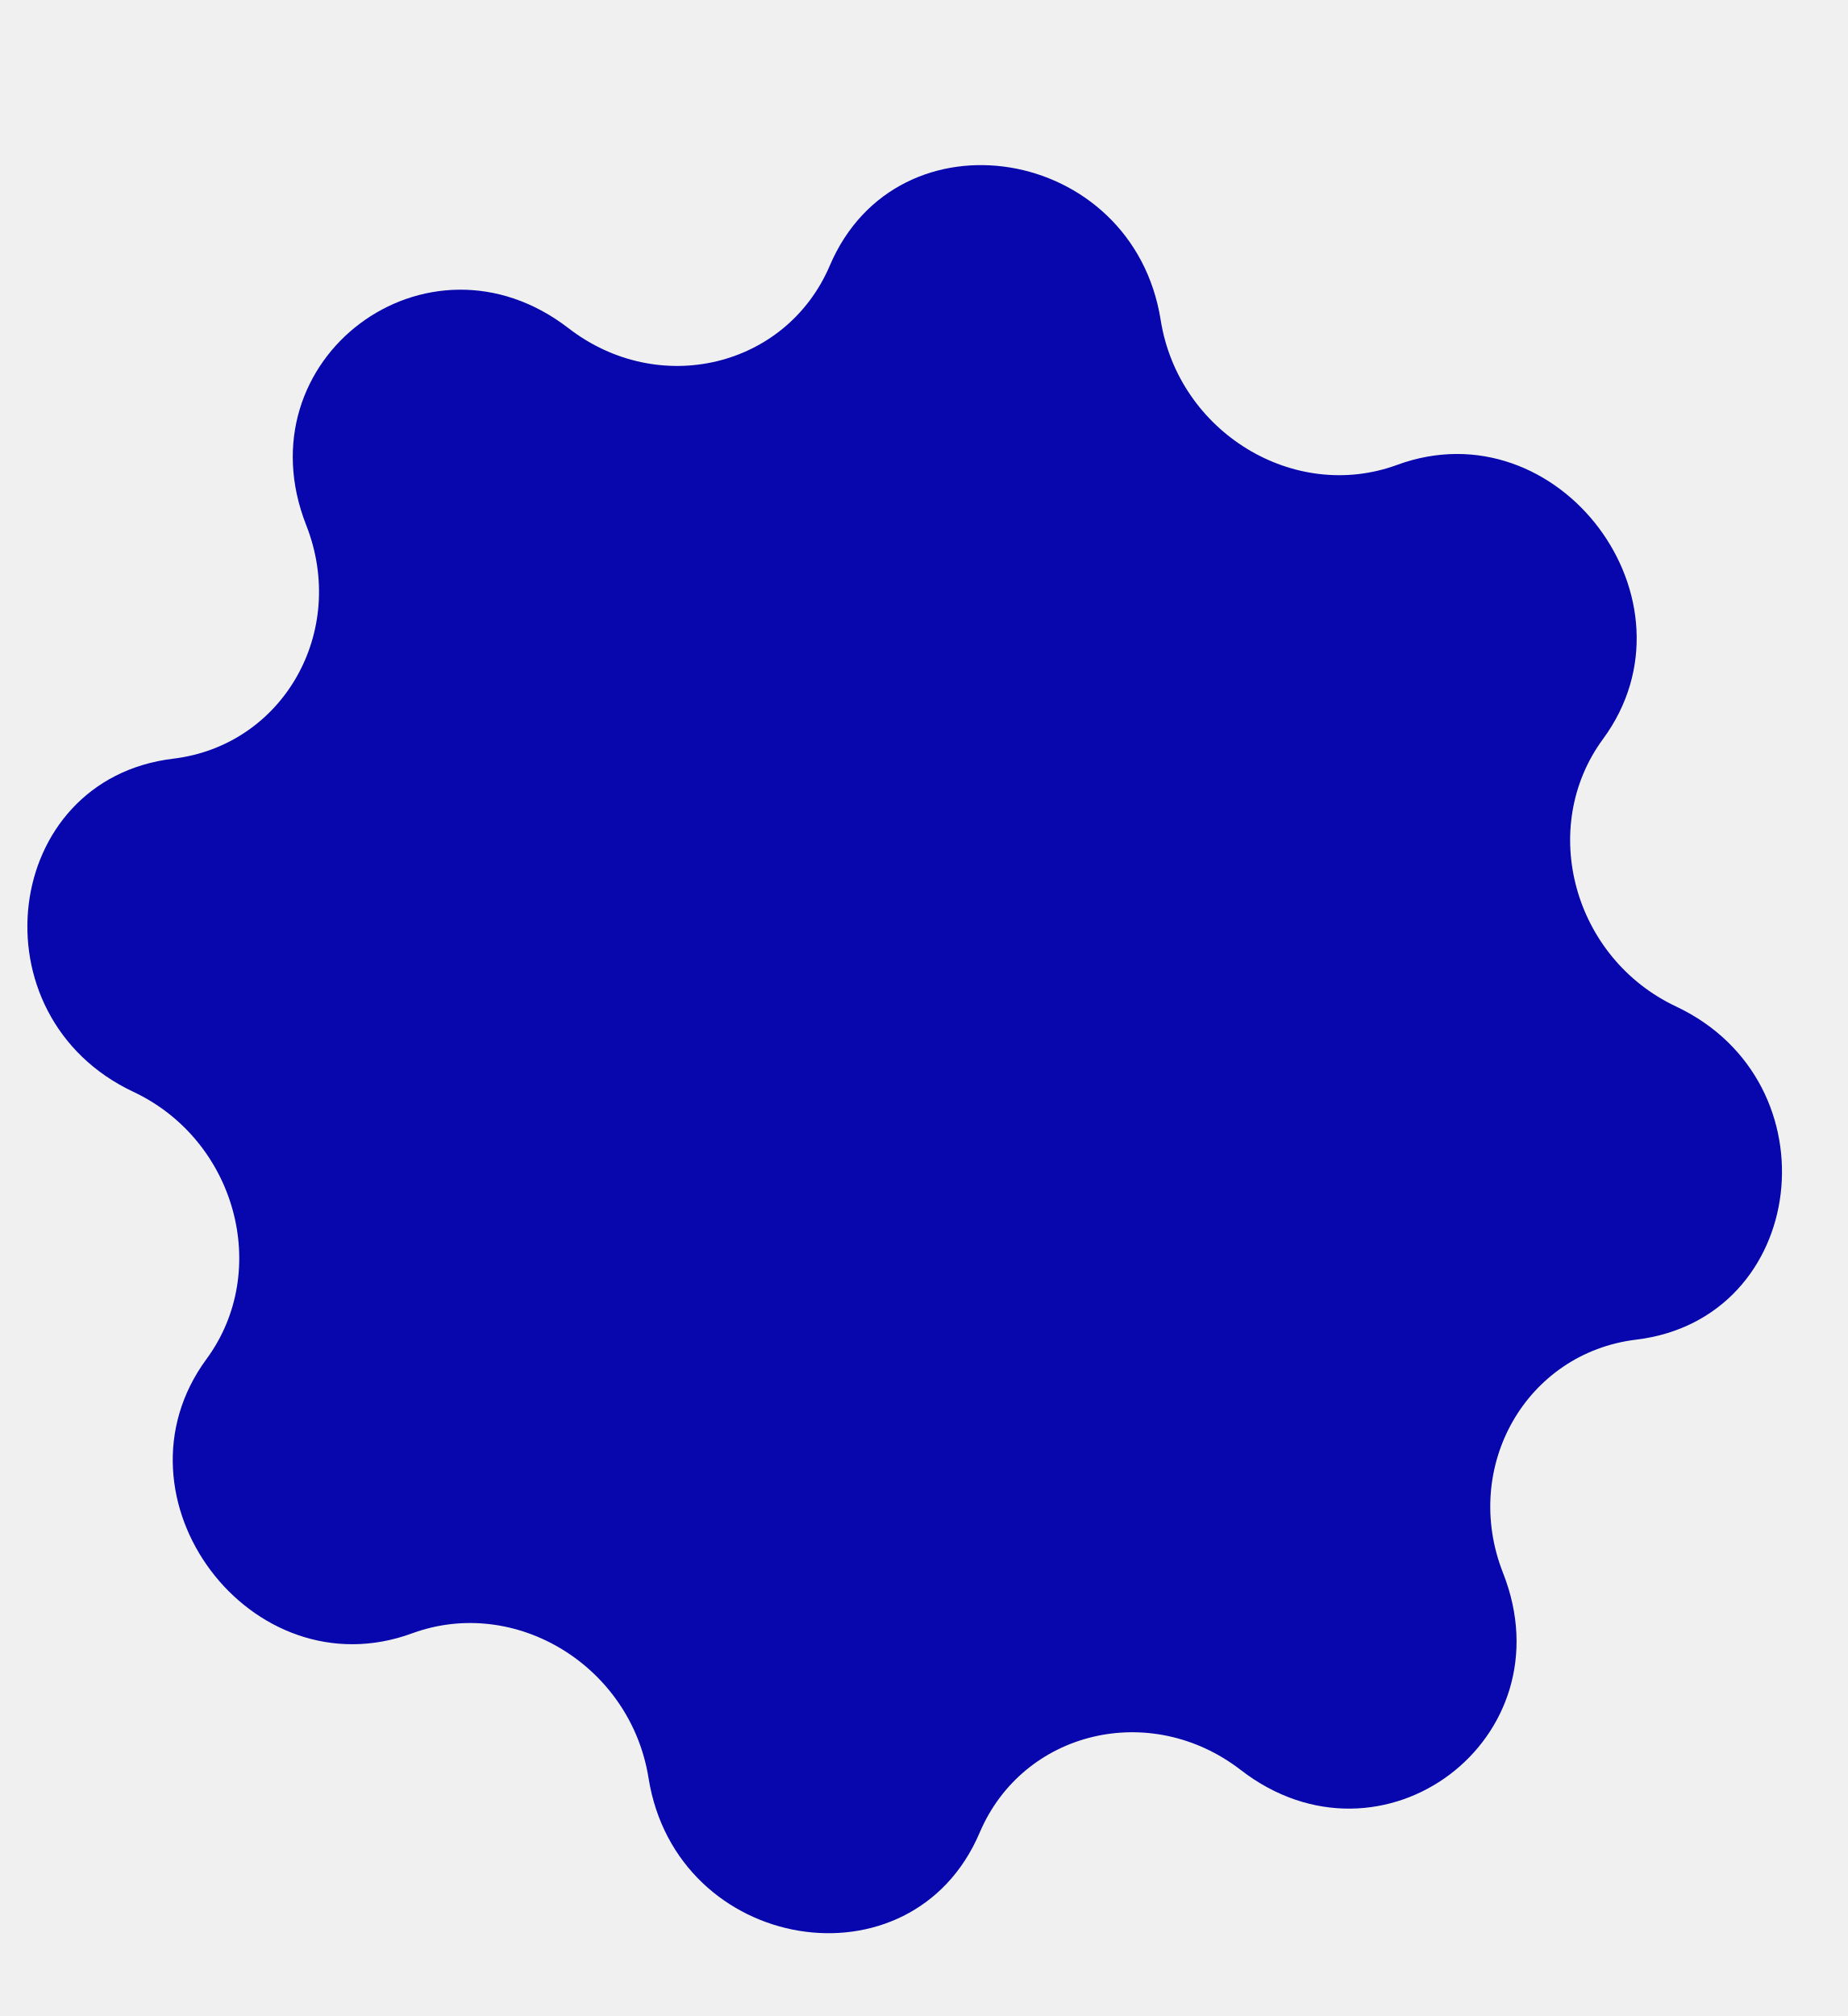
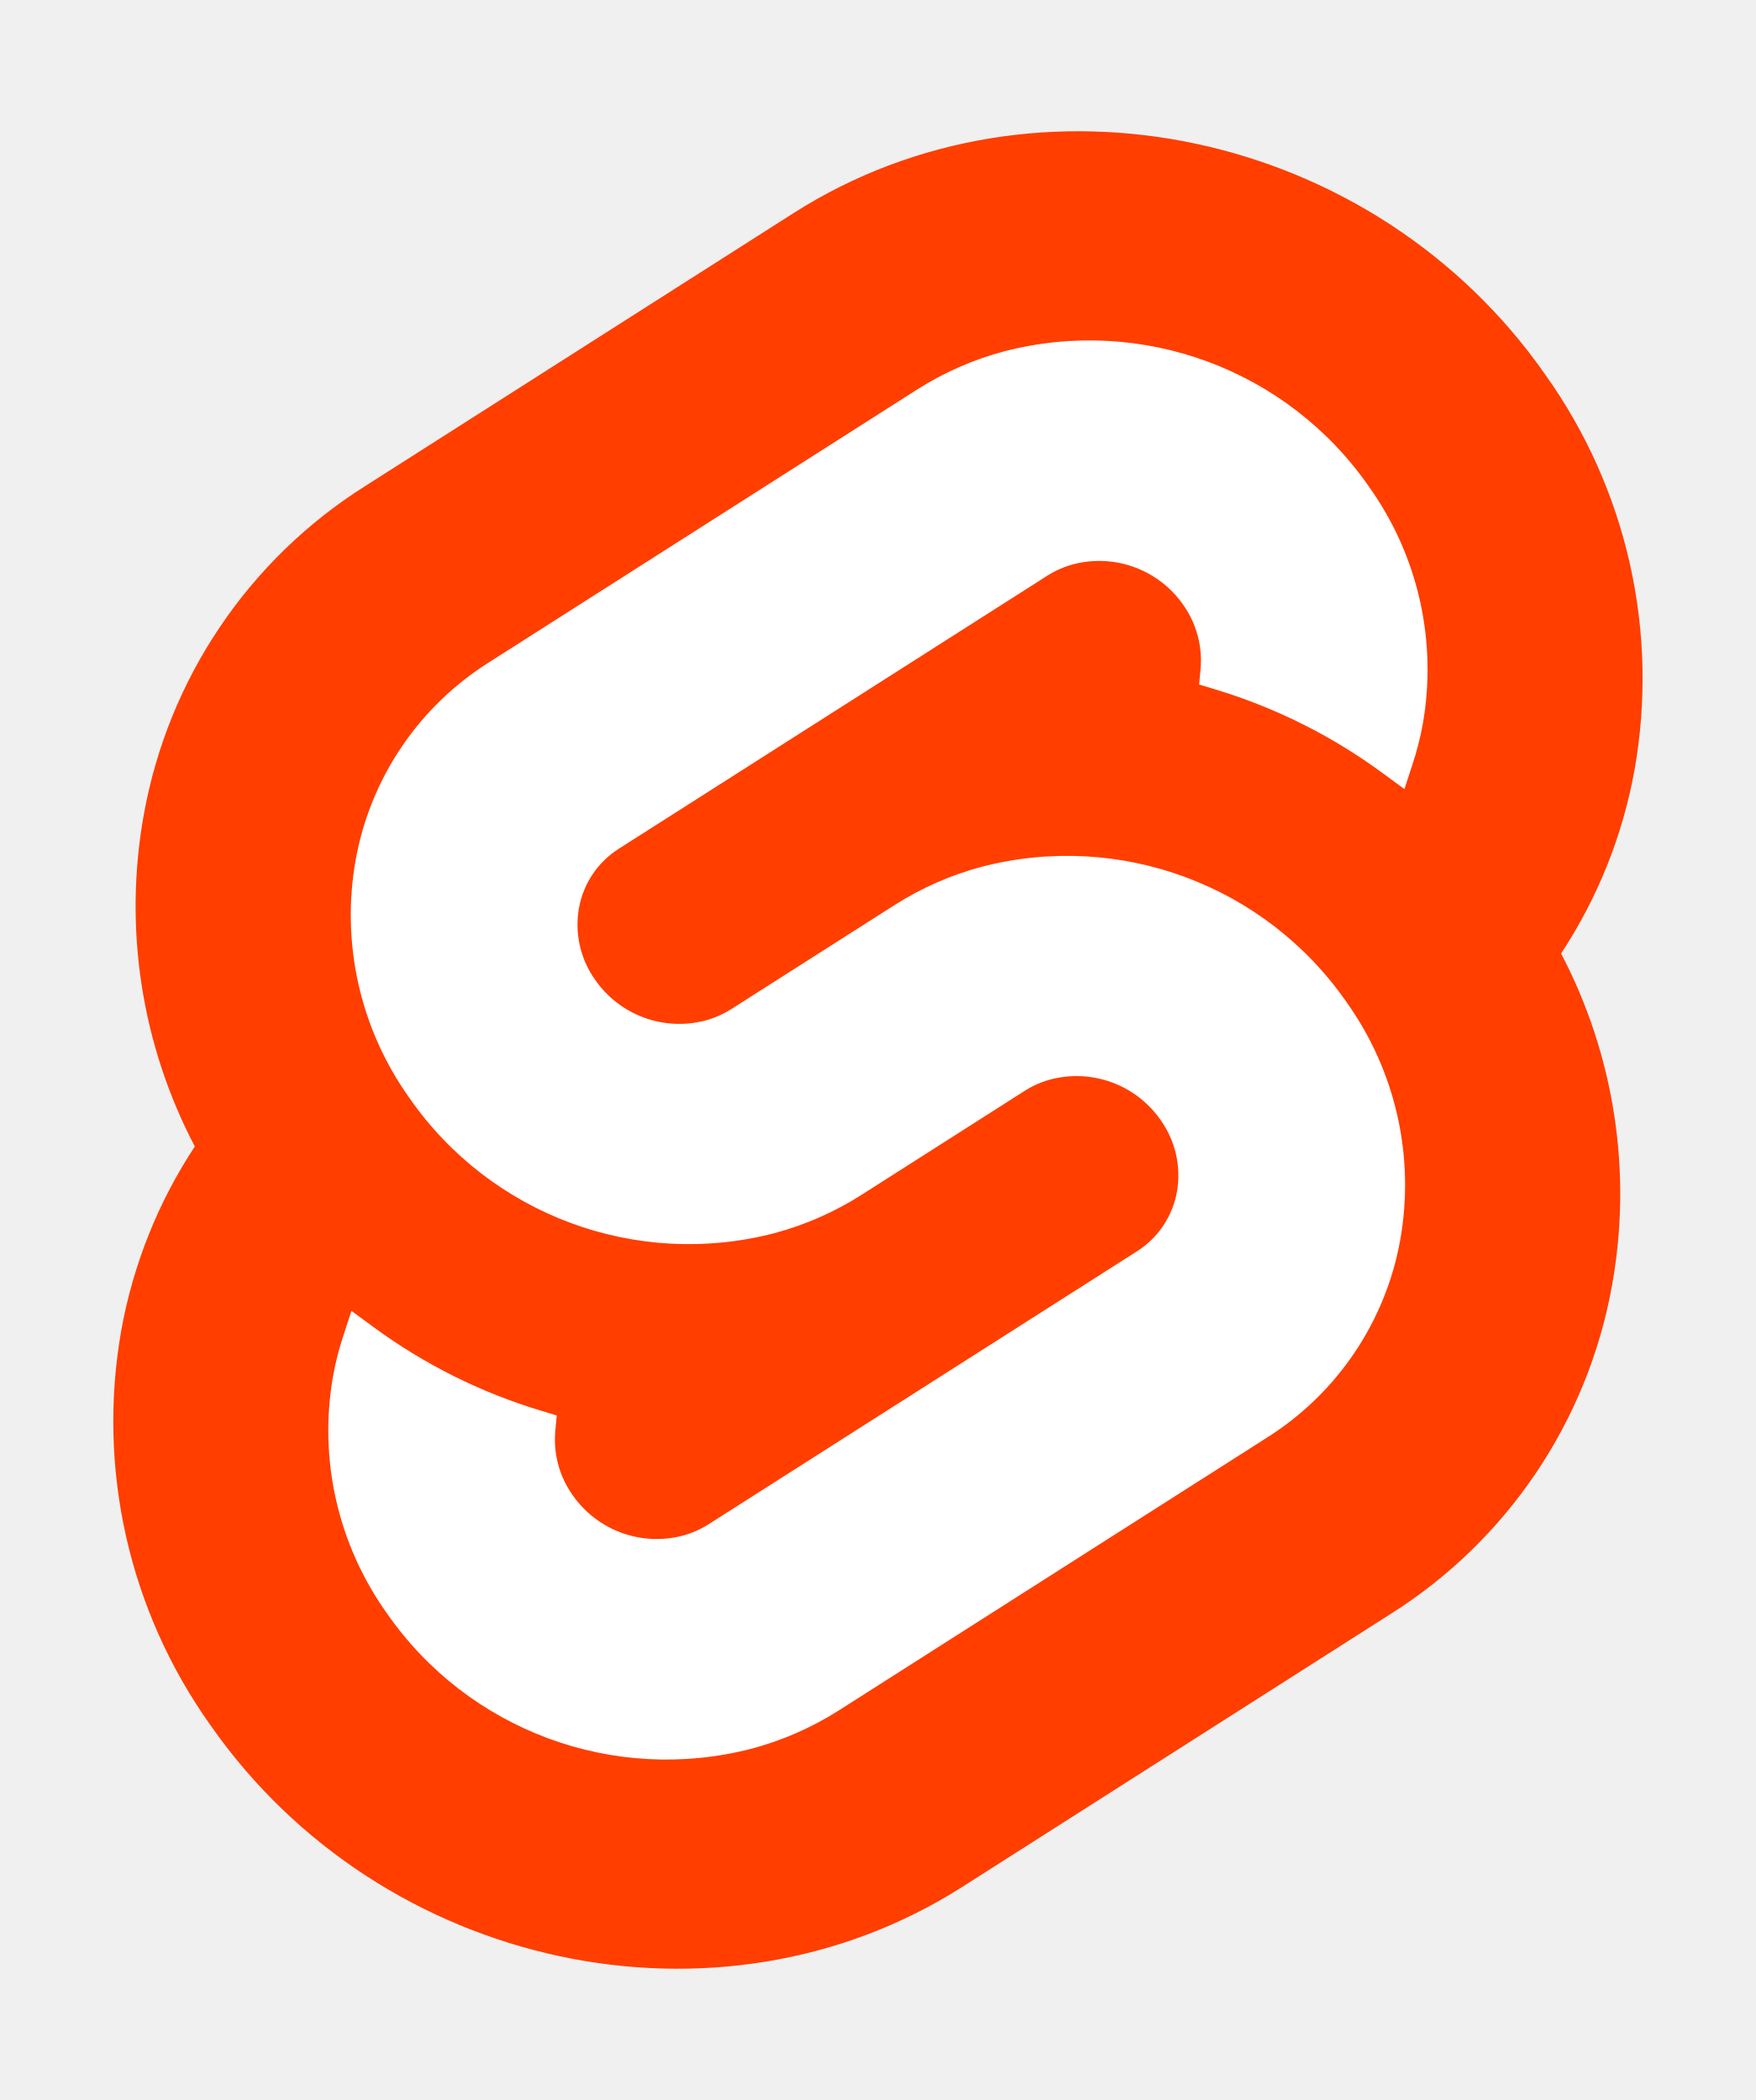
- <svg xmlns="http://www.w3.org/2000/svg" width="11" height="12" viewBox="0 0 11 12" fill="none">
-   <path d="M4.94 1.581C5.344 0.633 6.745 0.864 6.91 1.906C7.016 2.572 7.703 2.993 8.318 2.767C9.278 2.415 10.149 3.575 9.543 4.399C9.155 4.927 9.367 5.703 9.978 5.991C10.932 6.441 10.764 7.85 9.741 7.974C9.086 8.053 8.699 8.731 8.948 9.363C9.338 10.352 8.228 11.185 7.387 10.536C6.849 10.12 6.09 10.302 5.832 10.909C5.428 11.857 4.027 11.626 3.861 10.584C3.755 9.917 3.069 9.497 2.454 9.722C1.494 10.075 0.623 8.915 1.229 8.09C1.617 7.563 1.404 6.786 0.794 6.499C-0.161 6.049 0.008 4.639 1.031 4.516C1.686 4.437 2.072 3.759 1.823 3.126C1.434 2.138 2.544 1.305 3.385 1.954C3.923 2.369 4.681 2.187 4.94 1.581Z" fill="#0707AD" />
+ <svg xmlns="http://www.w3.org/2000/svg" width="107" height="128" viewBox="0 0 107 128">
+   <path d="M94.157 22.819c-10.4-14.885-30.94-19.297-45.792-9.835L22.282 29.608A29.92 29.92 0 0 0 8.764 49.65a31.5 31.5 0 0 0 3.108 20.231 30 30 0 0 0-4.477 11.183 31.9 31.9 0 0 0 5.448 24.116c10.402 14.887 30.942 19.297 45.791 9.835l26.083-16.624A29.92 29.92 0 0 0 98.235 78.35a31.53 31.53 0 0 0-3.105-20.232 30 30 0 0 0 4.474-11.182 31.88 31.88 0 0 0-5.447-24.116" style="fill:#ff3e00" />
+   <path d="M45.817 106.582a20.72 20.72 0 0 1-22.237-8.243 19.17 19.17 0 0 1-3.277-14.503 18 18 0 0 1 .624-2.435l.49-1.498 1.337.981a33.6 33.6 0 0 0 10.203 5.098l.97.294-.09.968a5.85 5.85 0 0 0 1.052 3.878 6.24 6.24 0 0 0 6.695 2.485 5.8 5.8 0 0 0 1.603-.704L69.27 76.28a5.43 5.43 0 0 0 2.45-3.631 5.8 5.8 0 0 0-.987-4.371 6.24 6.24 0 0 0-6.698-2.487 5.7 5.7 0 0 0-1.6.704l-9.953 6.345a19 19 0 0 1-5.296 2.326 20.72 20.72 0 0 1-22.237-8.243 19.17 19.17 0 0 1-3.277-14.502 17.99 17.99 0 0 1 8.13-12.052l26.081-16.623a19 19 0 0 1 5.3-2.329 20.72 20.72 0 0 1 22.237 8.243 19.17 19.17 0 0 1 3.277 14.503 18 18 0 0 1-.624 2.435l-.49 1.498-1.337-.98a33.6 33.6 0 0 0-10.203-5.1l-.97-.294.09-.968a5.86 5.86 0 0 0-1.052-3.878 6.24 6.24 0 0 0-6.696-2.485 5.8 5.8 0 0 0-1.602.704L37.73 51.72a5.42 5.42 0 0 0-2.449 3.63 5.79 5.79 0 0 0 .986 4.372 6.24 6.24 0 0 0 6.698 2.486 5.8 5.8 0 0 0 1.602-.704l9.952-6.342a19 19 0 0 1 5.295-2.328 20.72 20.72 0 0 1 22.237 8.242 19.17 19.17 0 0 1 3.277 14.503 18 18 0 0 1-8.13 12.053l-26.081 16.622a19 19 0 0 1-5.3 2.328" style="fill:#fff" />
</svg>
